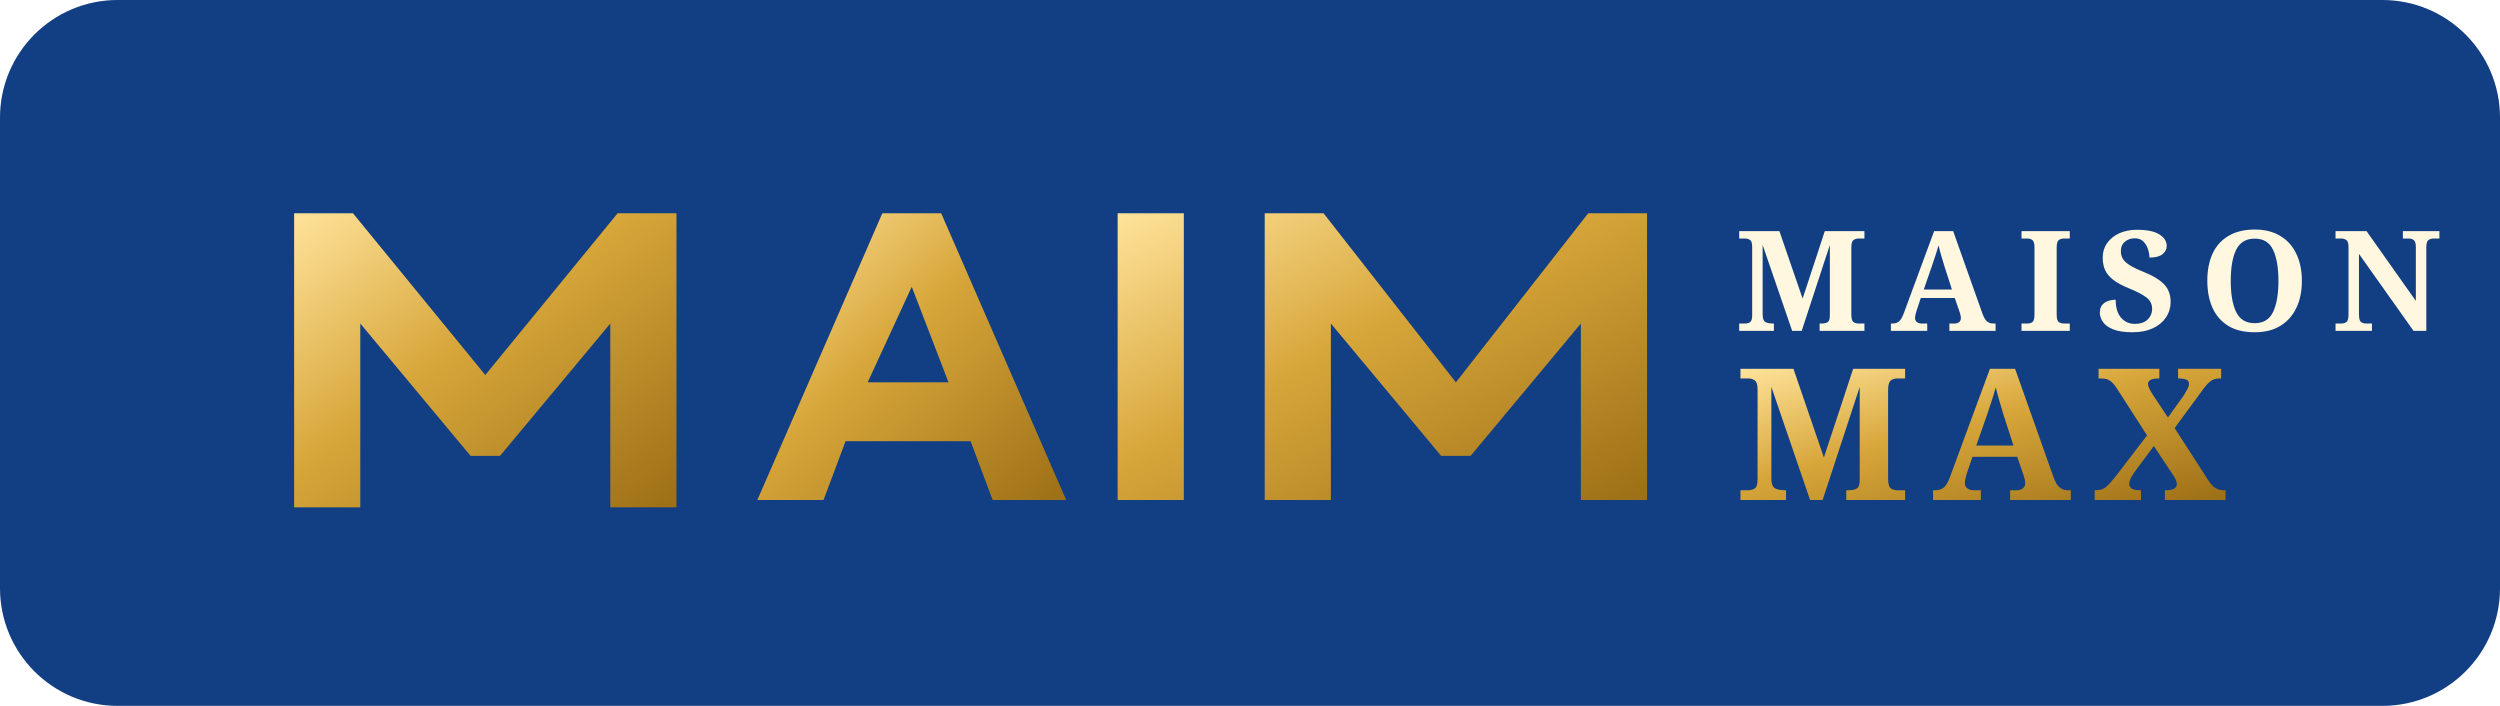
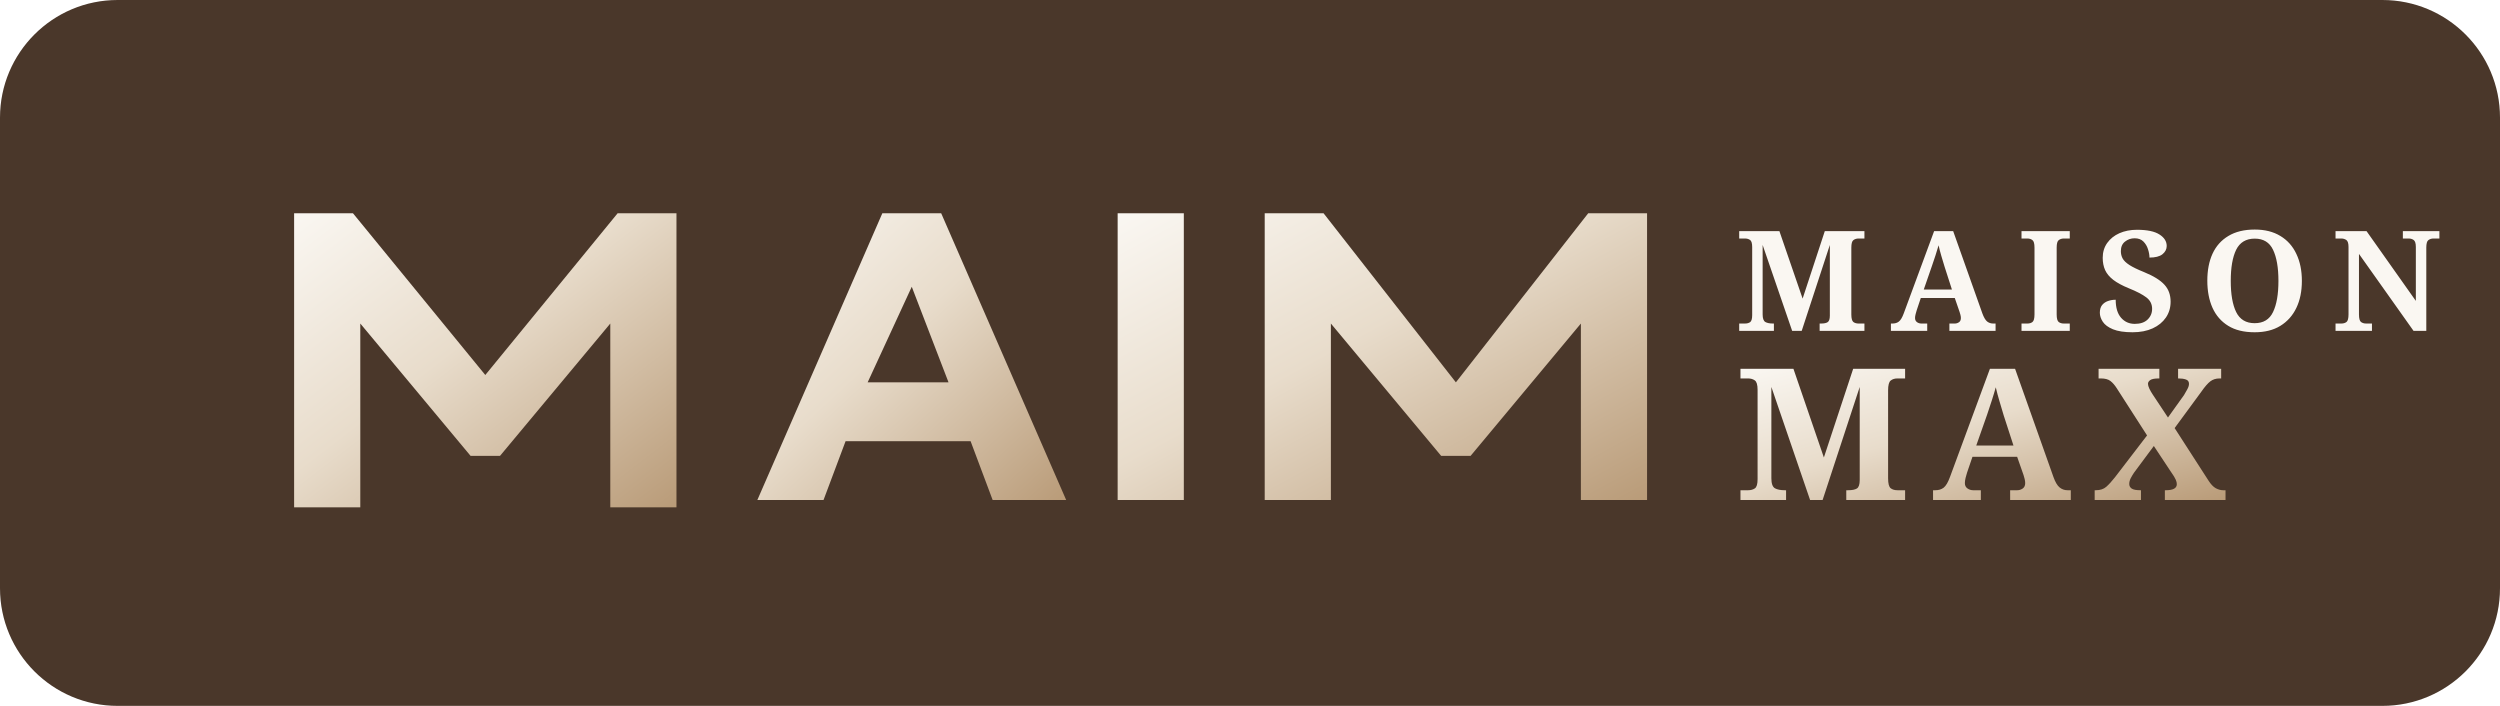
<svg xmlns="http://www.w3.org/2000/svg" width="340" height="96" viewBox="0 0 340 96" role="img" aria-labelledby="title desc">
  <defs>
    <linearGradient id="gold" x1="0" x2="1" y1="0" y2="1">
-       <stop offset="0" stop-color="#ffe39b" />
-       <stop offset="0.44" stop-color="#d7a63a" />
-       <stop offset="1" stop-color="#9d6f16" />
+       <stop offset="0" stop-color="#FAF7F2" />
+       <stop offset="0.44" stop-color="#E8DCCB" />
+       <stop offset="1" stop-color="#B99B78" />
    </linearGradient>
  </defs>
-   <rect width="340" height="96" rx="16" fill="#123f83" />
+   <rect width="340" height="96" rx="16" fill="#4A372A" />
  <path d="M40 69V29h8l18 22 18-22h8v40h-9V44L68 62h-4L49 44v25h-9Z" fill="url(#gold)" />
  <path d="M112 68h-9l17-39h8l17 39h-10l-3-8h-17l-3 8Zm6-16h11l-5-13-6 13Z" fill="url(#gold)" />
  <path d="M152 29h9v39h-9V29Zm20 39V29h8l18 23 18-23h8v39h-9V44l-15 18h-4l-15-18v24h-9Z" fill="url(#gold)" />
-   <text x="236" y="45" fill="#fff7df" font-size="19" font-family="Georgia, serif" font-weight="700" letter-spacing="3">MAISON</text>
+   <text x="236" y="45" fill="#FAF7F2" font-size="19" font-family="Georgia, serif" font-weight="700" letter-spacing="3">MAISON</text>
  <text x="236" y="68" fill="url(#gold)" font-size="25" font-family="Georgia, serif" font-weight="700" letter-spacing="3">MAX</text>
</svg>
